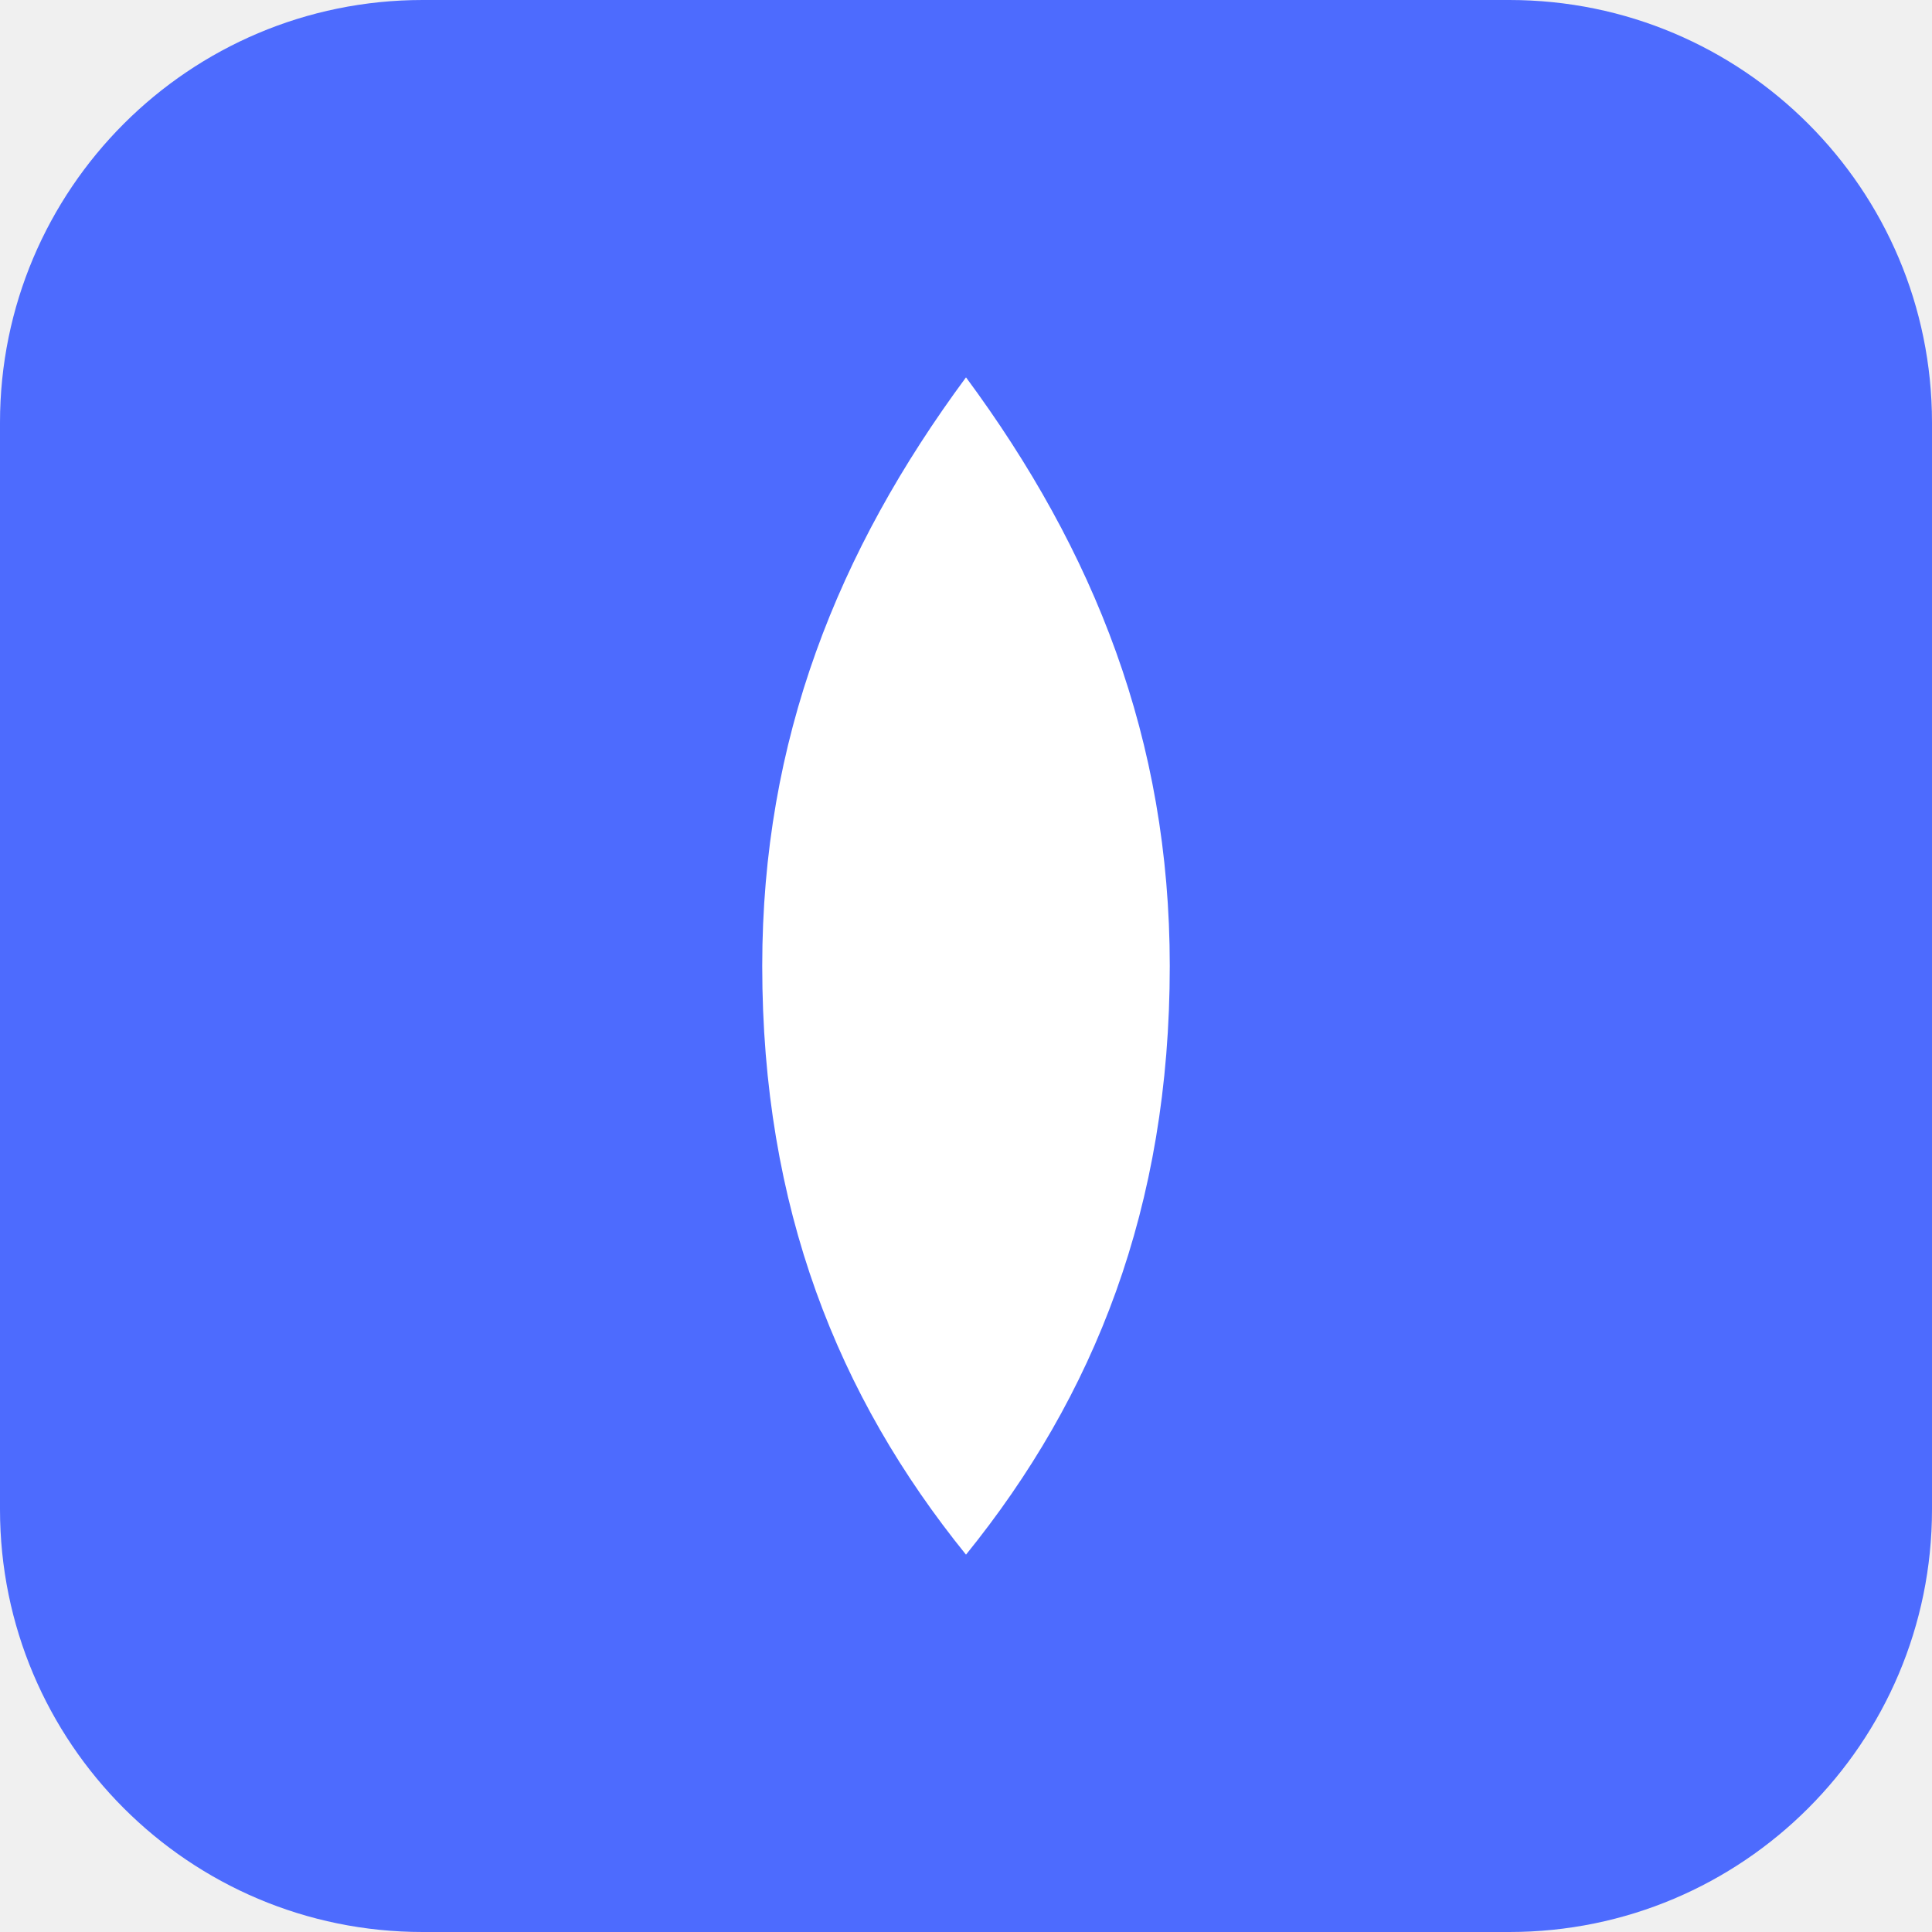
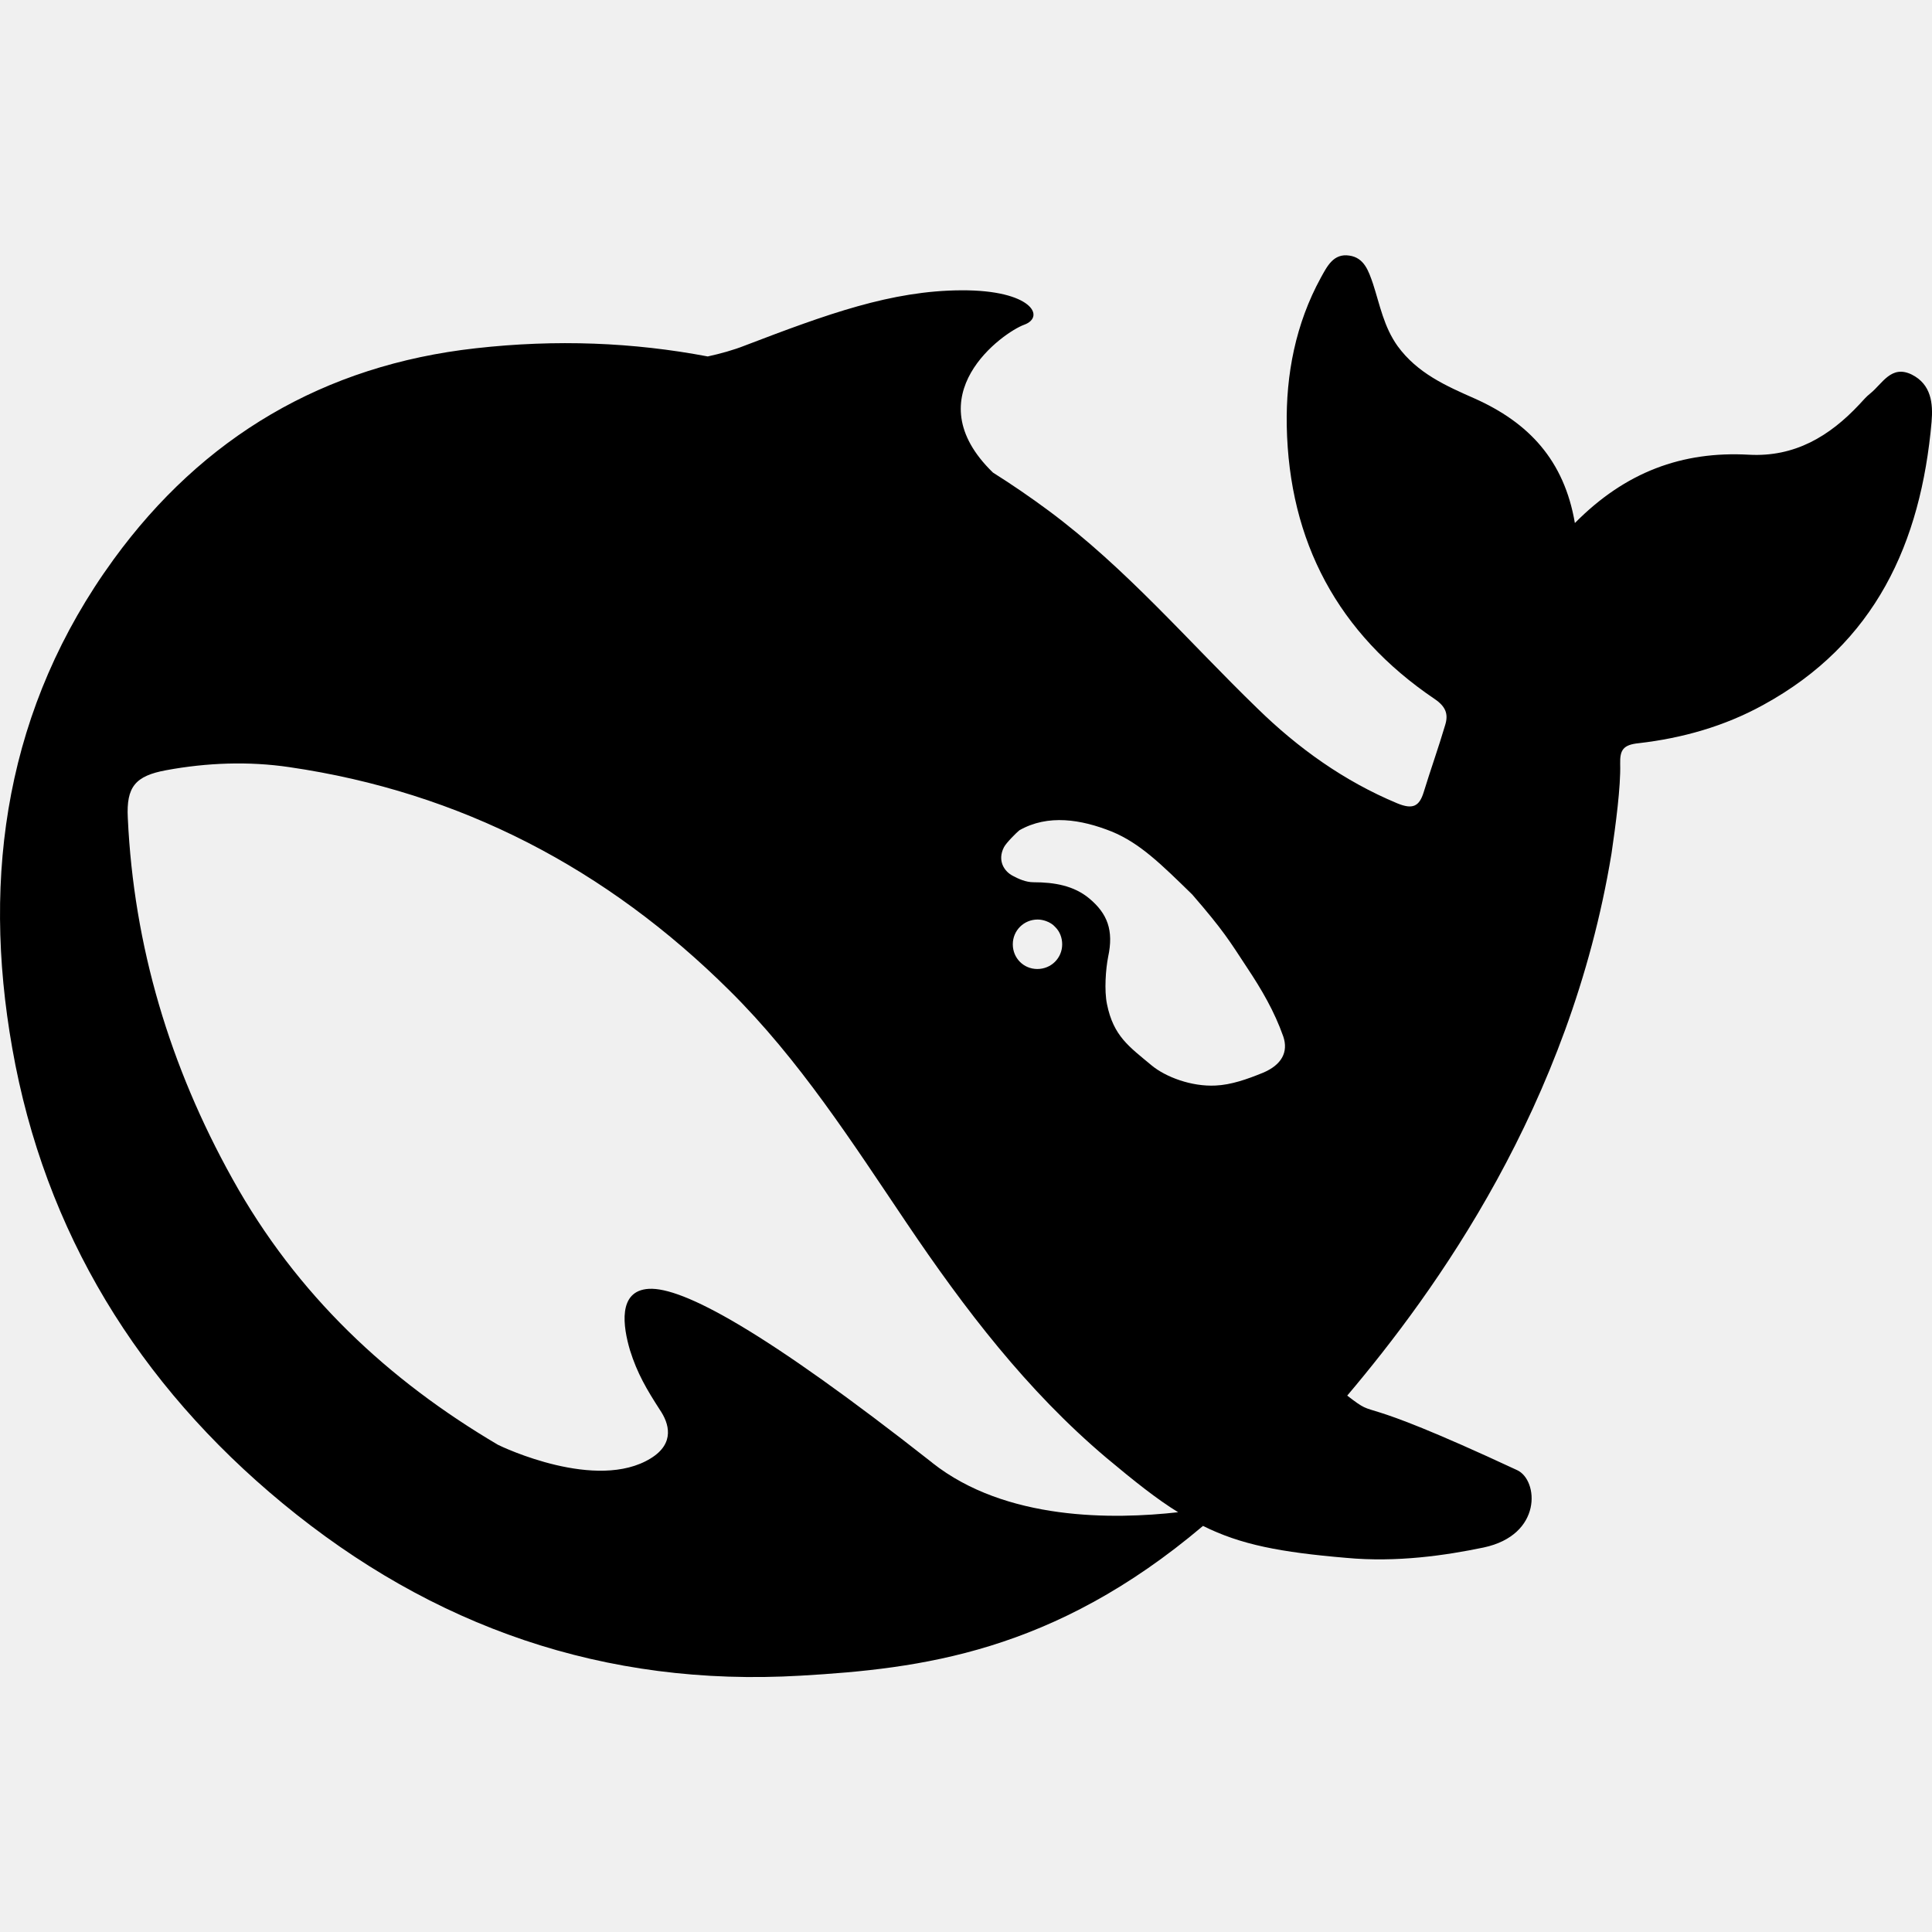
- <svg xmlns="http://www.w3.org/2000/svg" width="256" height="256" viewBox="0 0 256 256">
-   <rect width="256" height="256" rx="56" fill="#4D6BFE" />
-   <path d="M128 50c-17 23-27 48-27 78 0 32 10 57 27 78 17-21 27-46 27-78 0-30-10-55-27-78z" fill="#ffffff" />
+ <svg xmlns="http://www.w3.org/2000/svg" width="24" height="24" viewBox="0 0 23.16 17.04">
+   <path fill="currentColor" d="M22.917 1.43C22.671 1.31 22.566 1.539 22.422 1.655C22.373 1.693 22.332 1.742 22.29 1.787C21.932 2.17 21.513 2.421 20.966 2.391C20.166 2.346 19.483 2.598 18.879 3.21C18.75 2.455 18.324 2.005 17.675 1.716C17.335 1.566 16.992 1.415 16.754 1.089C16.588 0.856 16.542 0.597 16.459 0.342C16.406 0.188 16.354 0.03 16.176 0.004C15.984 -0.026 15.908 0.135 15.833 0.27C15.531 0.822 15.414 1.43 15.425 2.046C15.452 3.432 16.037 4.535 17.199 5.32C17.331 5.41 17.365 5.5 17.324 5.632C17.244 5.902 17.15 6.165 17.067 6.435C17.014 6.608 16.935 6.646 16.75 6.57C16.112 6.304 15.561 5.909 15.074 5.433C14.248 4.633 13.5 3.751 12.568 3.06C12.349 2.898 12.13 2.748 11.903 2.605C10.952 1.682 12.028 0.923 12.277 0.833C12.537 0.739 12.367 0.416 11.526 0.42C10.684 0.424 9.914 0.706 8.933 1.081C8.789 1.138 8.638 1.179 8.484 1.213C7.593 1.044 6.668 1.006 5.702 1.115C3.883 1.318 2.43 2.178 1.362 3.646C0.079 5.41 -0.223 7.415 0.147 9.506C0.535 11.71 1.66 13.535 3.389 14.962C5.181 16.441 7.246 17.166 9.601 17.027C11.032 16.944 12.624 16.753 14.421 15.232C14.874 15.458 15.35 15.548 16.138 15.615C16.746 15.672 17.331 15.585 17.784 15.491C18.493 15.341 18.444 14.684 18.188 14.564C16.108 13.595 16.565 13.989 16.15 13.67C17.206 12.42 18.82 10.198 19.318 7.172C19.367 6.838 19.43 6.368 19.422 6.097C19.418 5.932 19.456 5.868 19.645 5.849C20.166 5.789 20.671 5.647 21.136 5.391C22.483 4.655 23.027 3.446 23.155 1.997C23.174 1.776 23.151 1.547 22.917 1.43ZM11.175 14.474C9.159 12.889 8.182 12.367 7.778 12.39C7.401 12.412 7.469 12.845 7.552 13.126C7.639 13.404 7.752 13.595 7.91 13.84C8.02 14.001 8.095 14.241 7.801 14.422C7.152 14.823 6.023 14.287 5.97 14.26C4.657 13.486 3.559 12.466 2.785 11.069C2.037 9.725 1.603 8.283 1.532 6.744C1.513 6.372 1.622 6.241 1.992 6.173C2.479 6.083 2.981 6.064 3.468 6.136C5.525 6.436 7.276 7.356 8.744 8.813C9.582 9.642 10.216 10.634 10.869 11.602C11.563 12.631 12.31 13.611 13.262 14.415C13.598 14.696 13.866 14.91 14.123 15.068C13.349 15.155 12.058 15.173 11.175 14.475L11.175 14.474ZM12.141 8.26C12.141 8.095 12.273 7.963 12.439 7.963C12.476 7.963 12.511 7.971 12.541 7.982C12.582 7.997 12.62 8.019 12.65 8.053C12.704 8.106 12.733 8.181 12.733 8.26C12.733 8.425 12.601 8.556 12.435 8.556C12.27 8.556 12.141 8.425 12.141 8.26ZM15.142 9.799C14.949 9.878 14.757 9.945 14.572 9.953C14.284 9.968 13.972 9.851 13.802 9.709C13.537 9.487 13.348 9.363 13.27 8.977C13.236 8.812 13.255 8.556 13.284 8.41C13.352 8.094 13.277 7.892 13.055 7.708C12.873 7.558 12.643 7.516 12.39 7.516C12.296 7.516 12.209 7.475 12.145 7.441C12.039 7.389 11.952 7.257 12.035 7.096C12.062 7.043 12.19 6.916 12.22 6.893C12.563 6.698 12.96 6.762 13.326 6.908C13.665 7.047 13.922 7.302 14.292 7.663C14.669 8.098 14.738 8.218 14.953 8.545C15.123 8.801 15.277 9.063 15.383 9.364C15.447 9.551 15.364 9.705 15.142 9.799Z" />
</svg>
